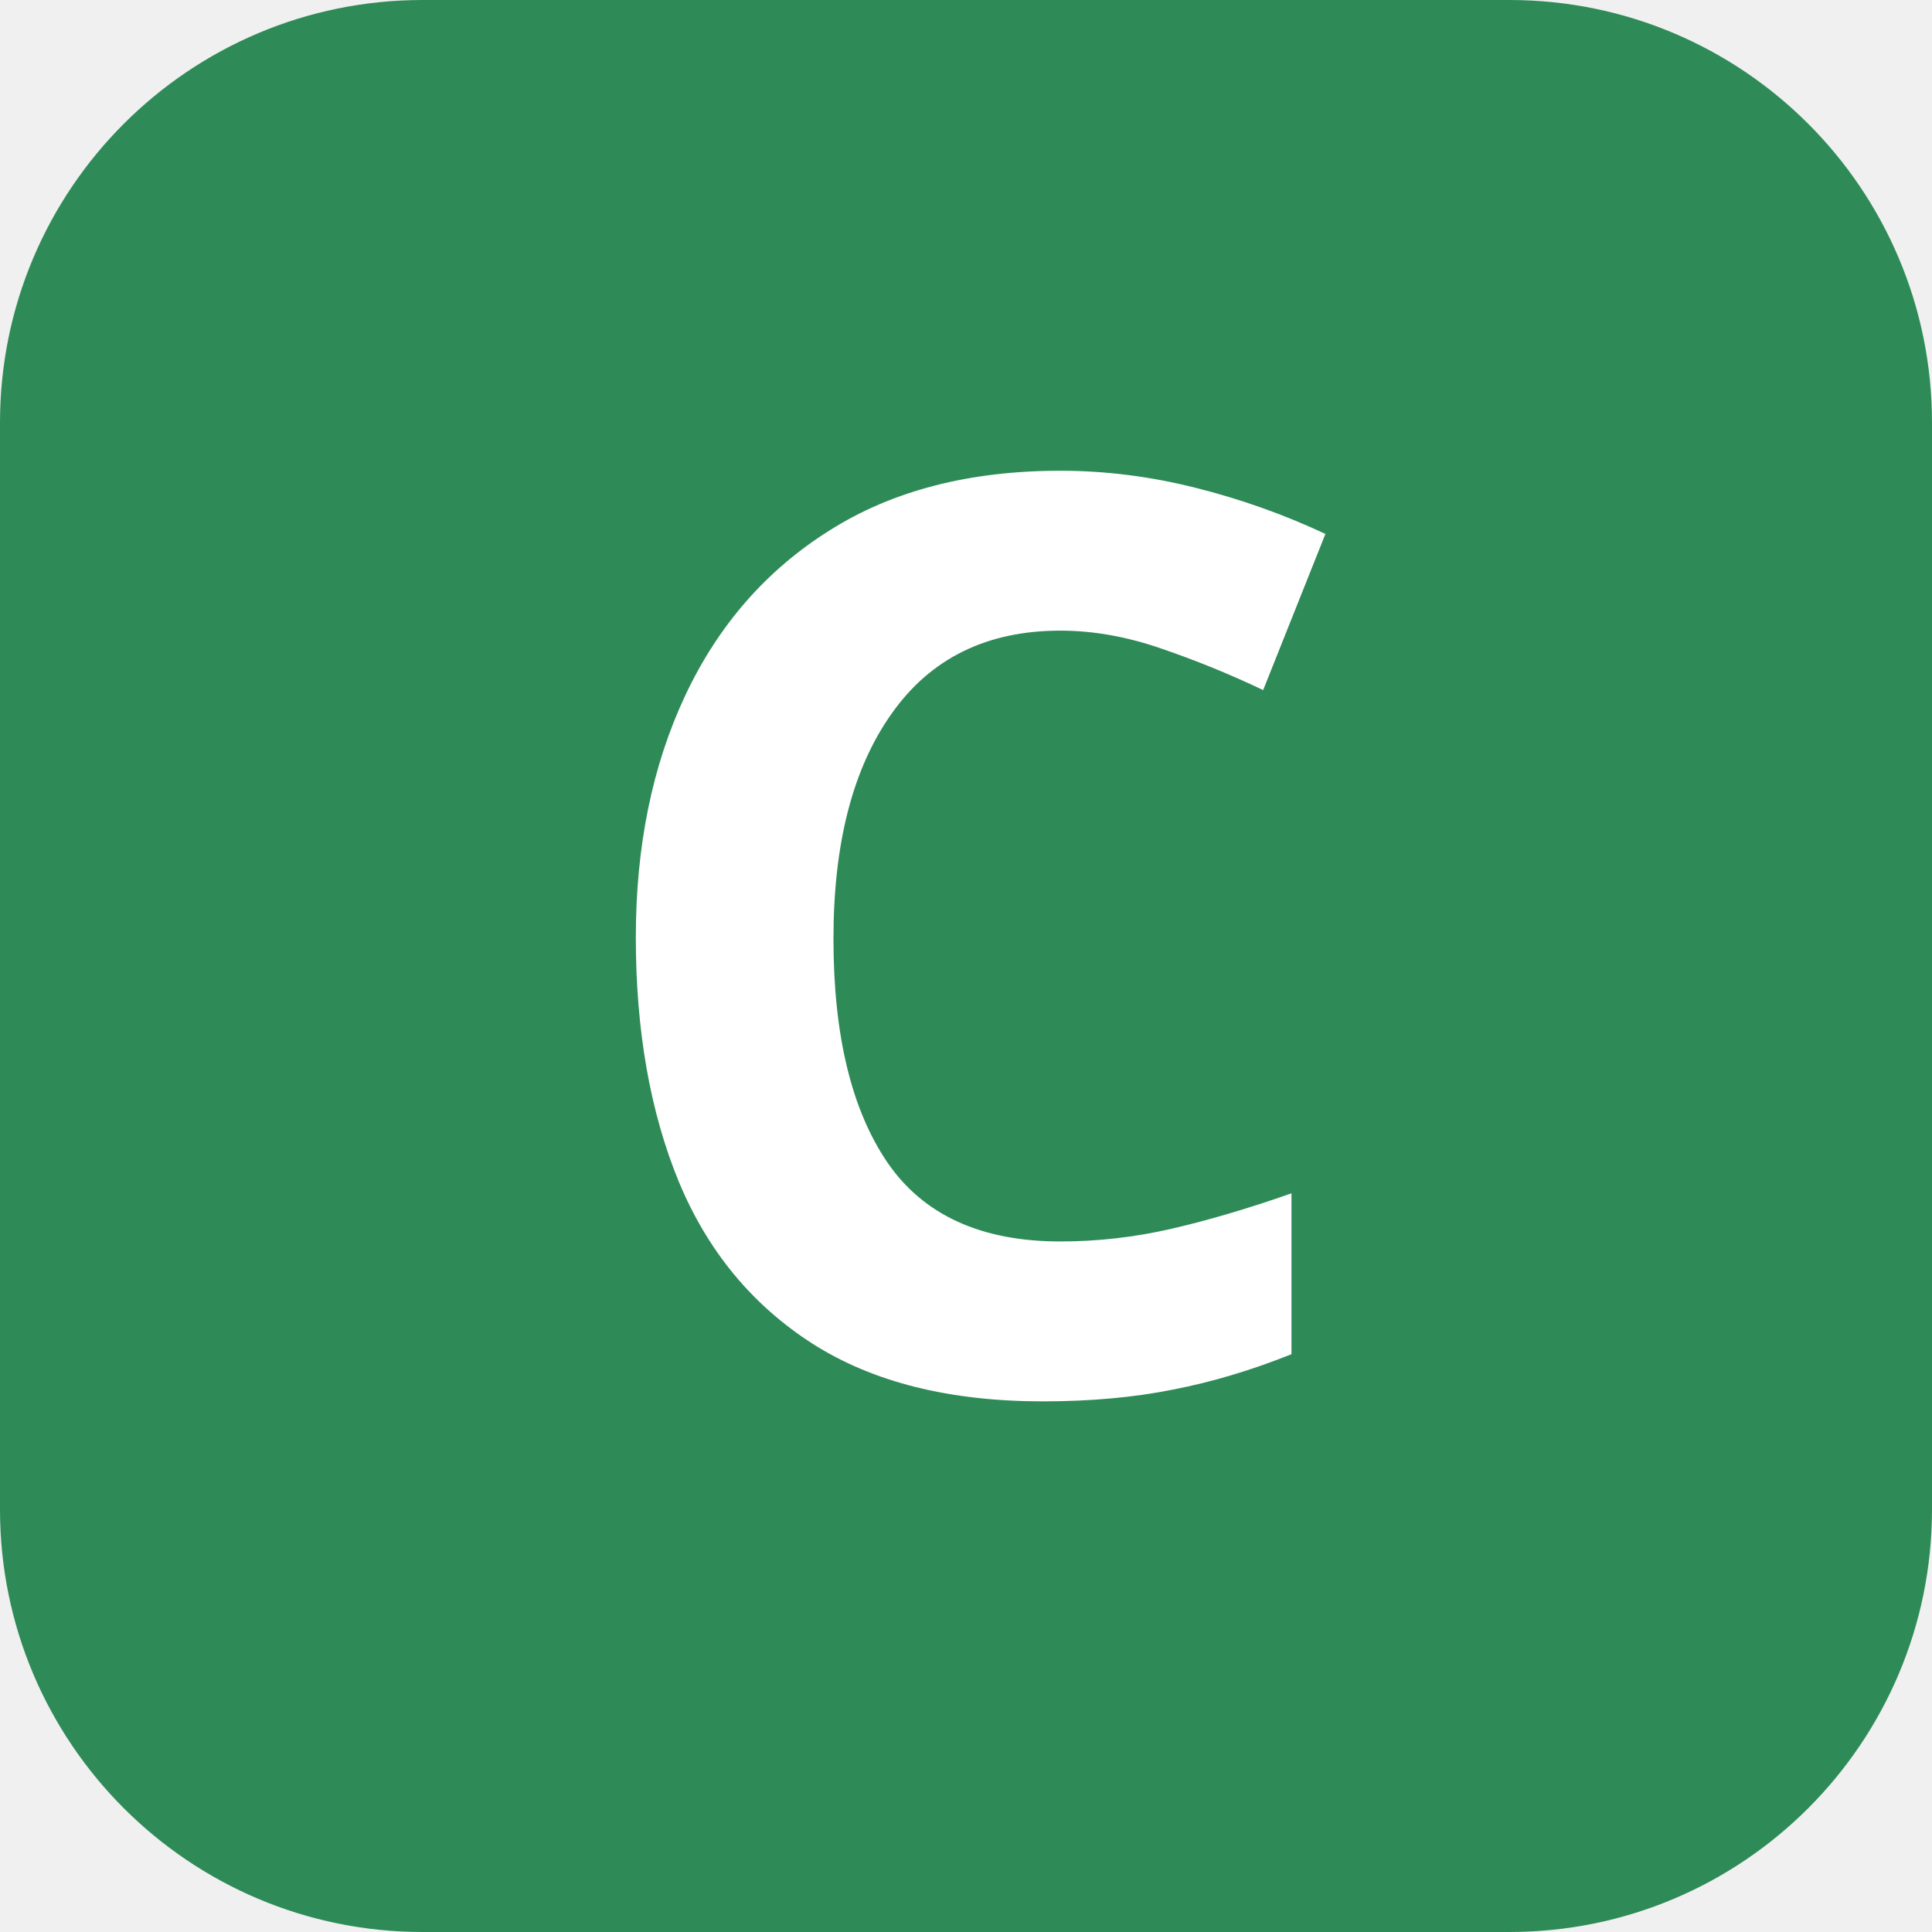
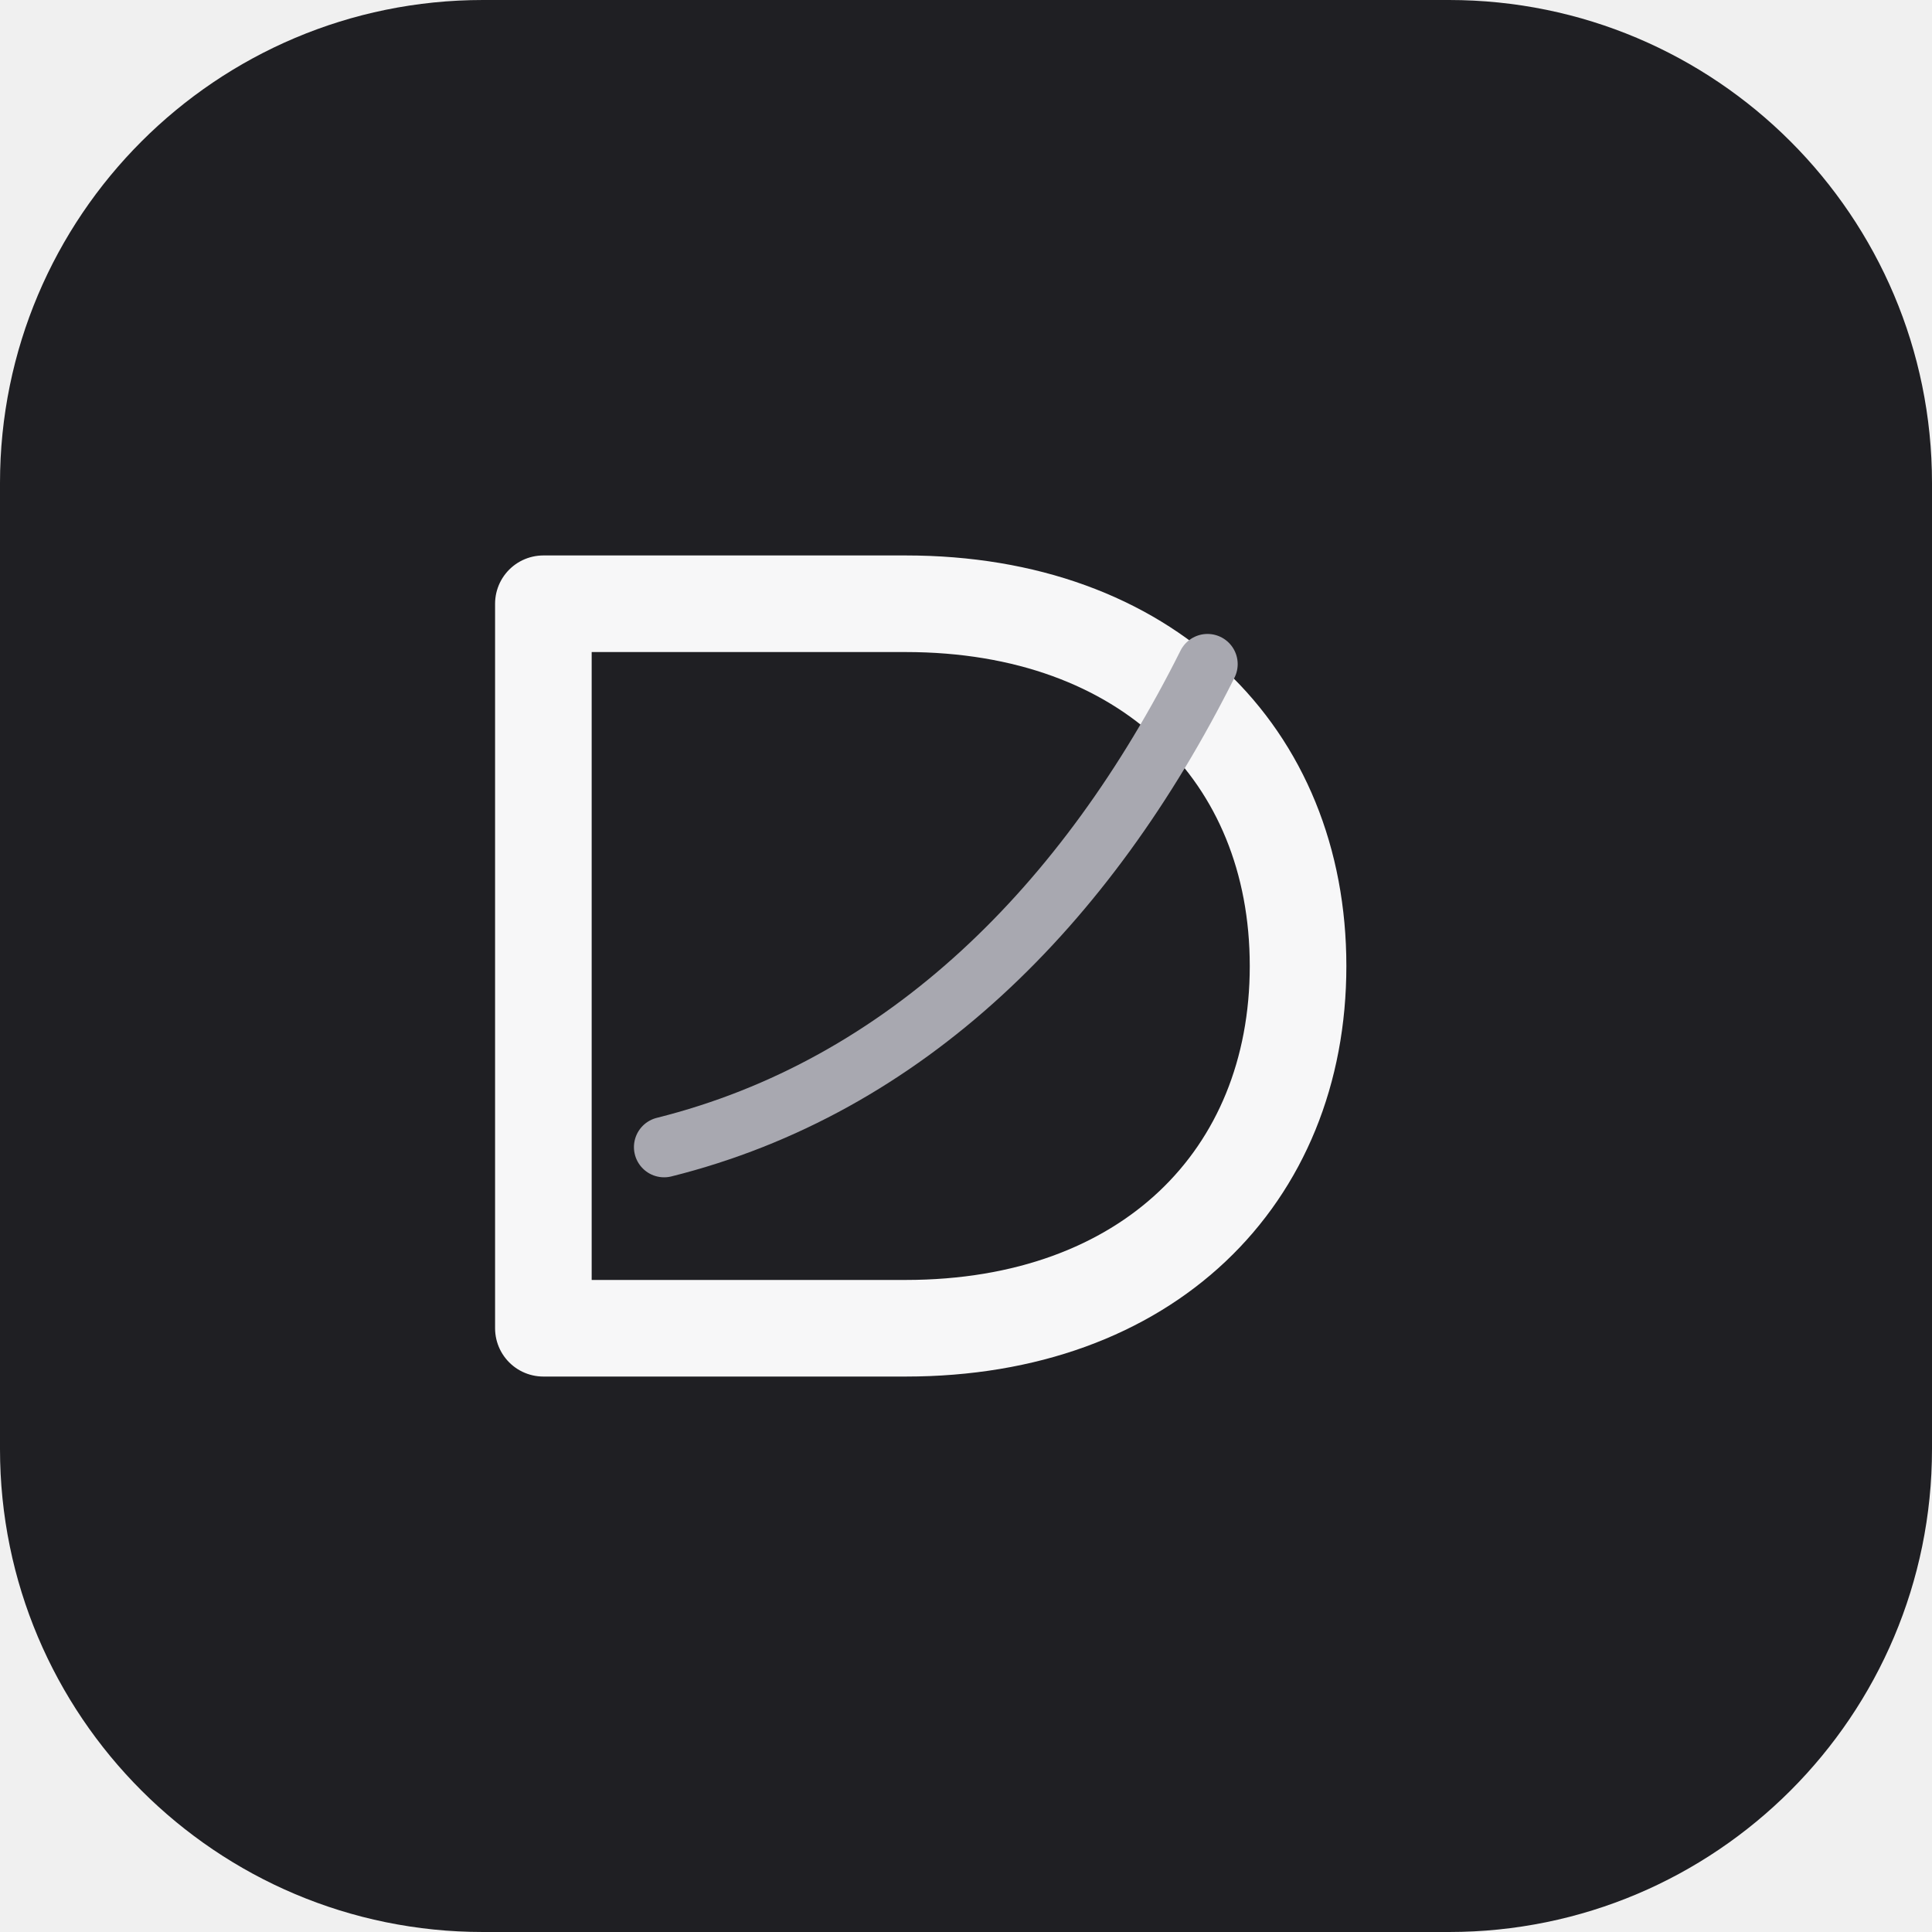
- <svg xmlns="http://www.w3.org/2000/svg" viewBox="0 0 64 64" width="64" height="64">
-   <rect width="64" height="64" rx="14" fill="#2E8B57" />
-   <text x="32" y="46" text-anchor="middle" font-family="Barlow Condensed, Arial Black, sans-serif" font-size="42" font-weight="800" fill="#ffffff">C</text>
+ <svg xmlns="http://www.w3.org/2000/svg" viewBox="0 0 64 64" role="img" aria-label="EverRest">
+   <rect width="64" height="64" rx="16" fill="#1F1F23" />
+   <path d="M18 44 V20 h12 c8 0 13 5 13 12 s-5 12-13 12 H18z" fill="none" stroke="#F7F7F8" stroke-width="3.2" stroke-linejoin="round" />
+   <path d="M22 38 c8-2 14-8 18-16" fill="none" stroke="#A8A8B0" stroke-width="2" stroke-linecap="round" />
</svg>
